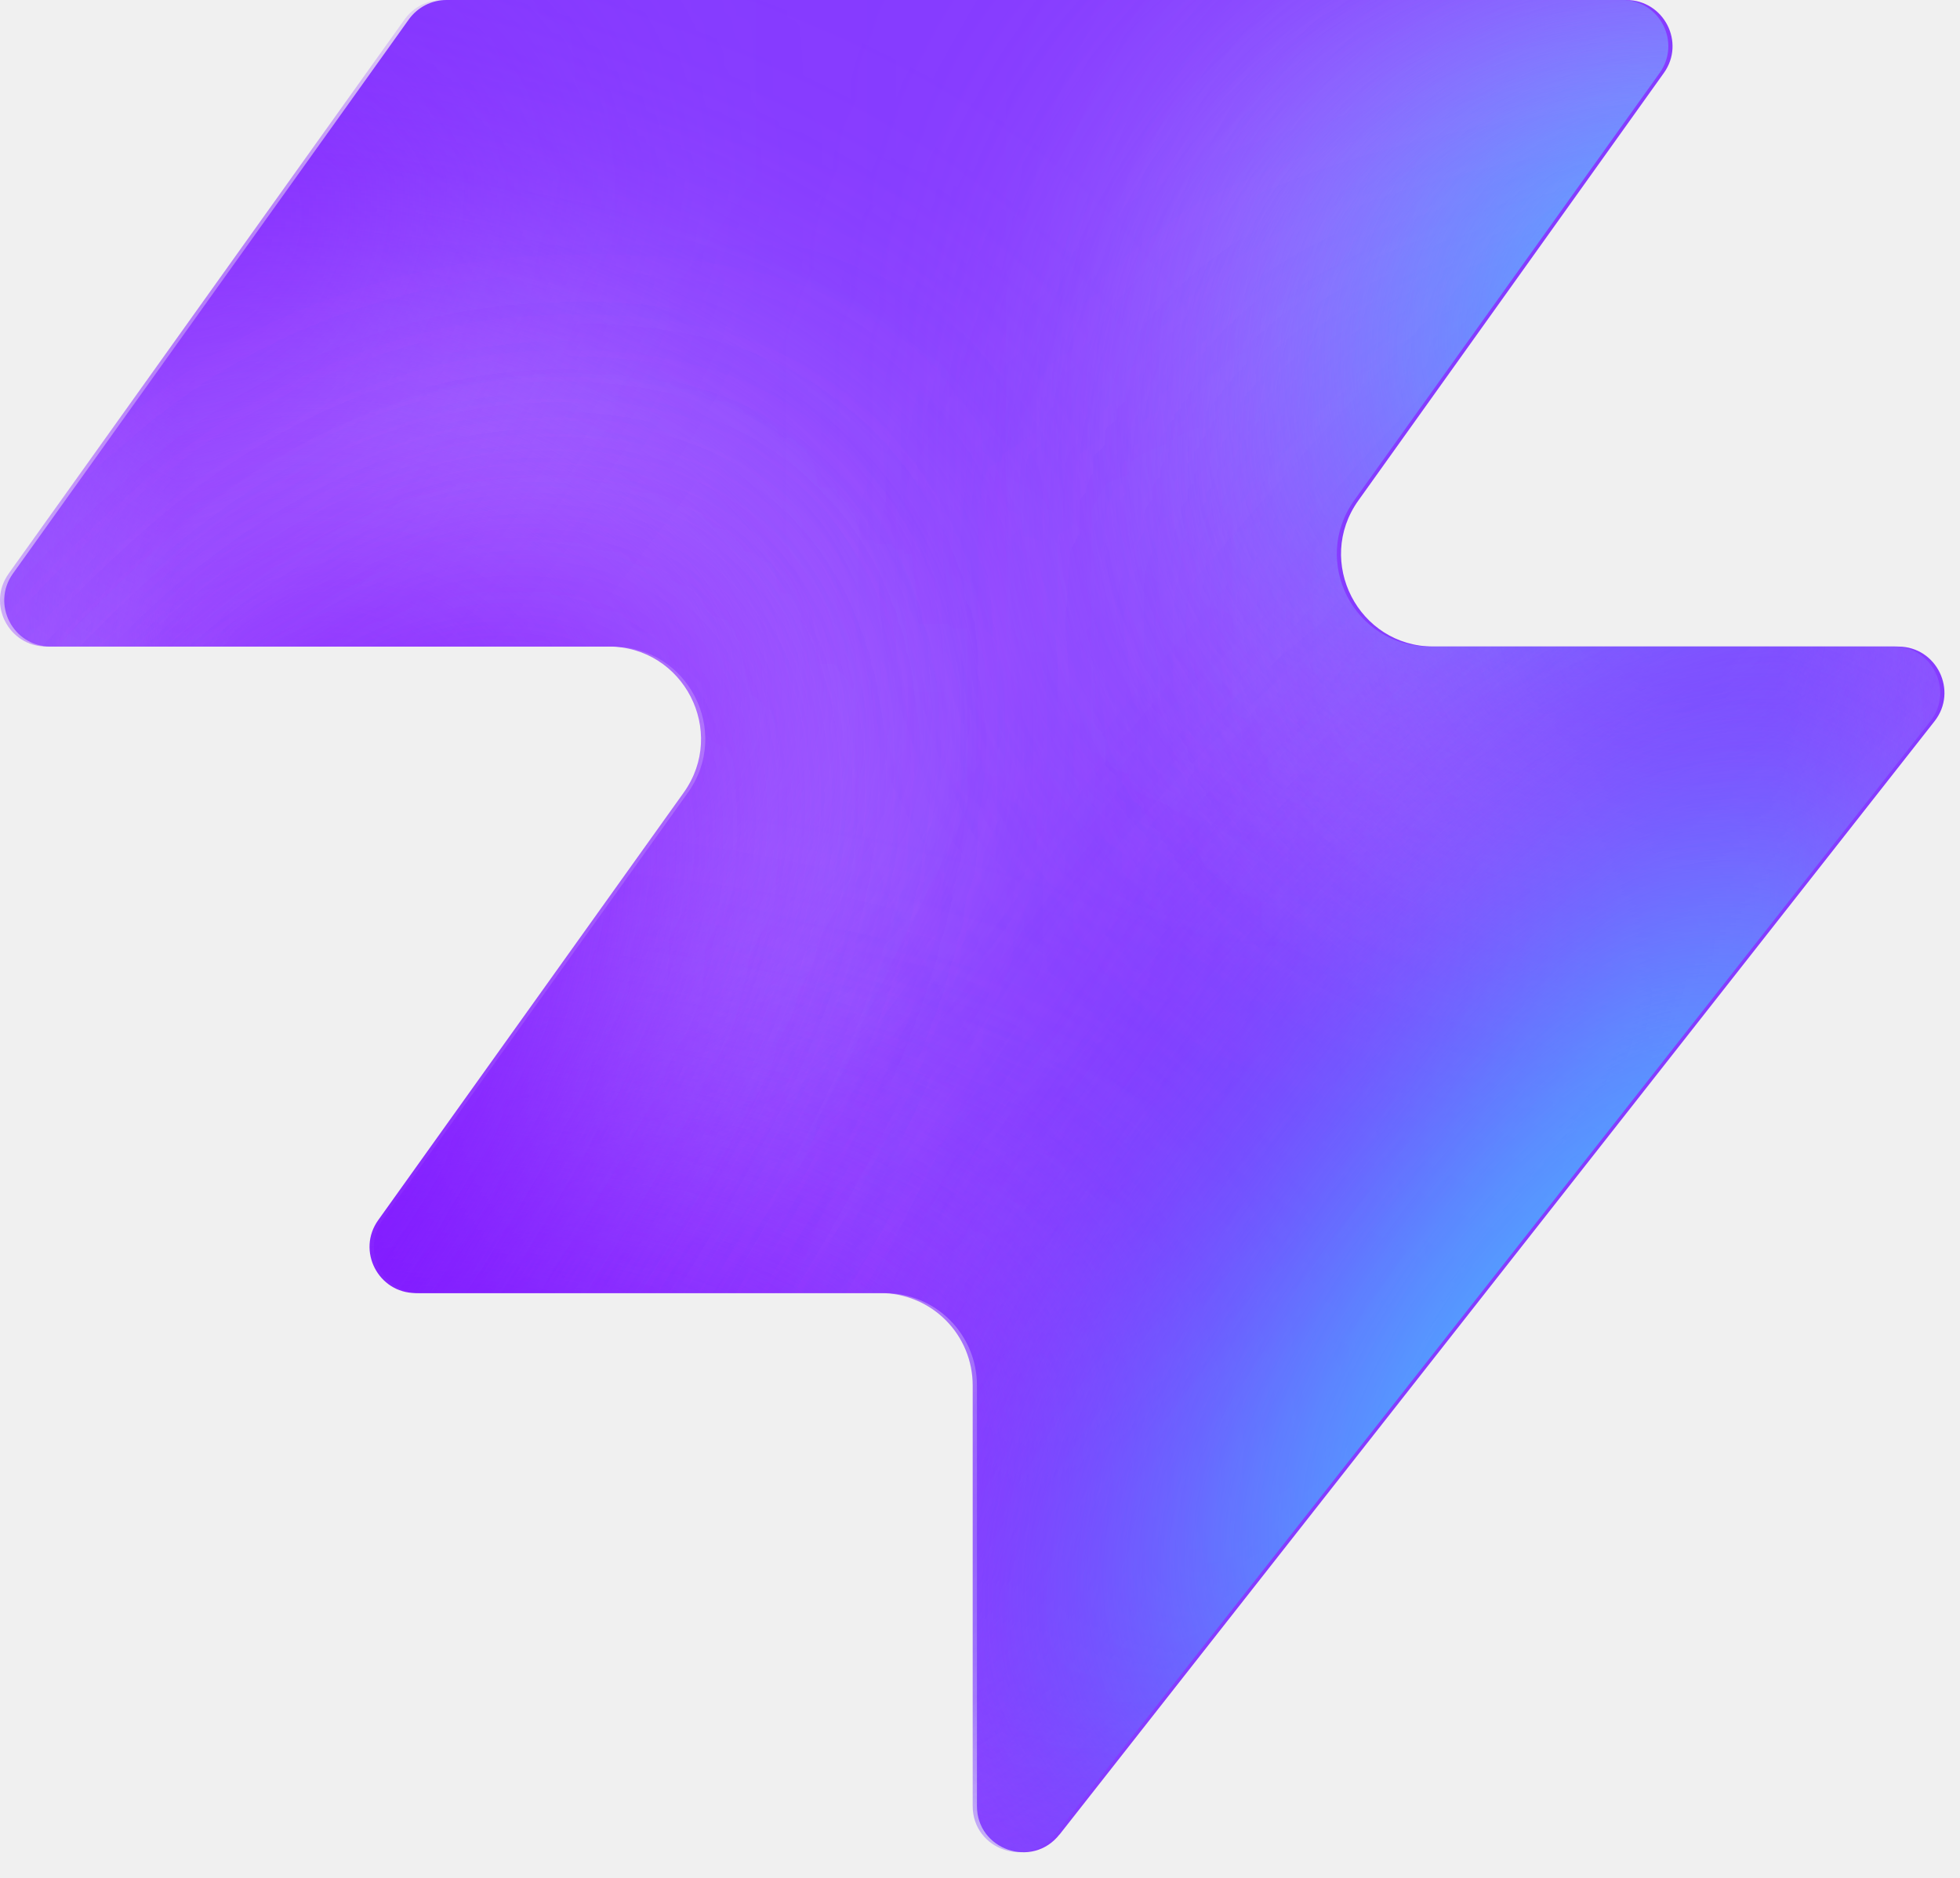
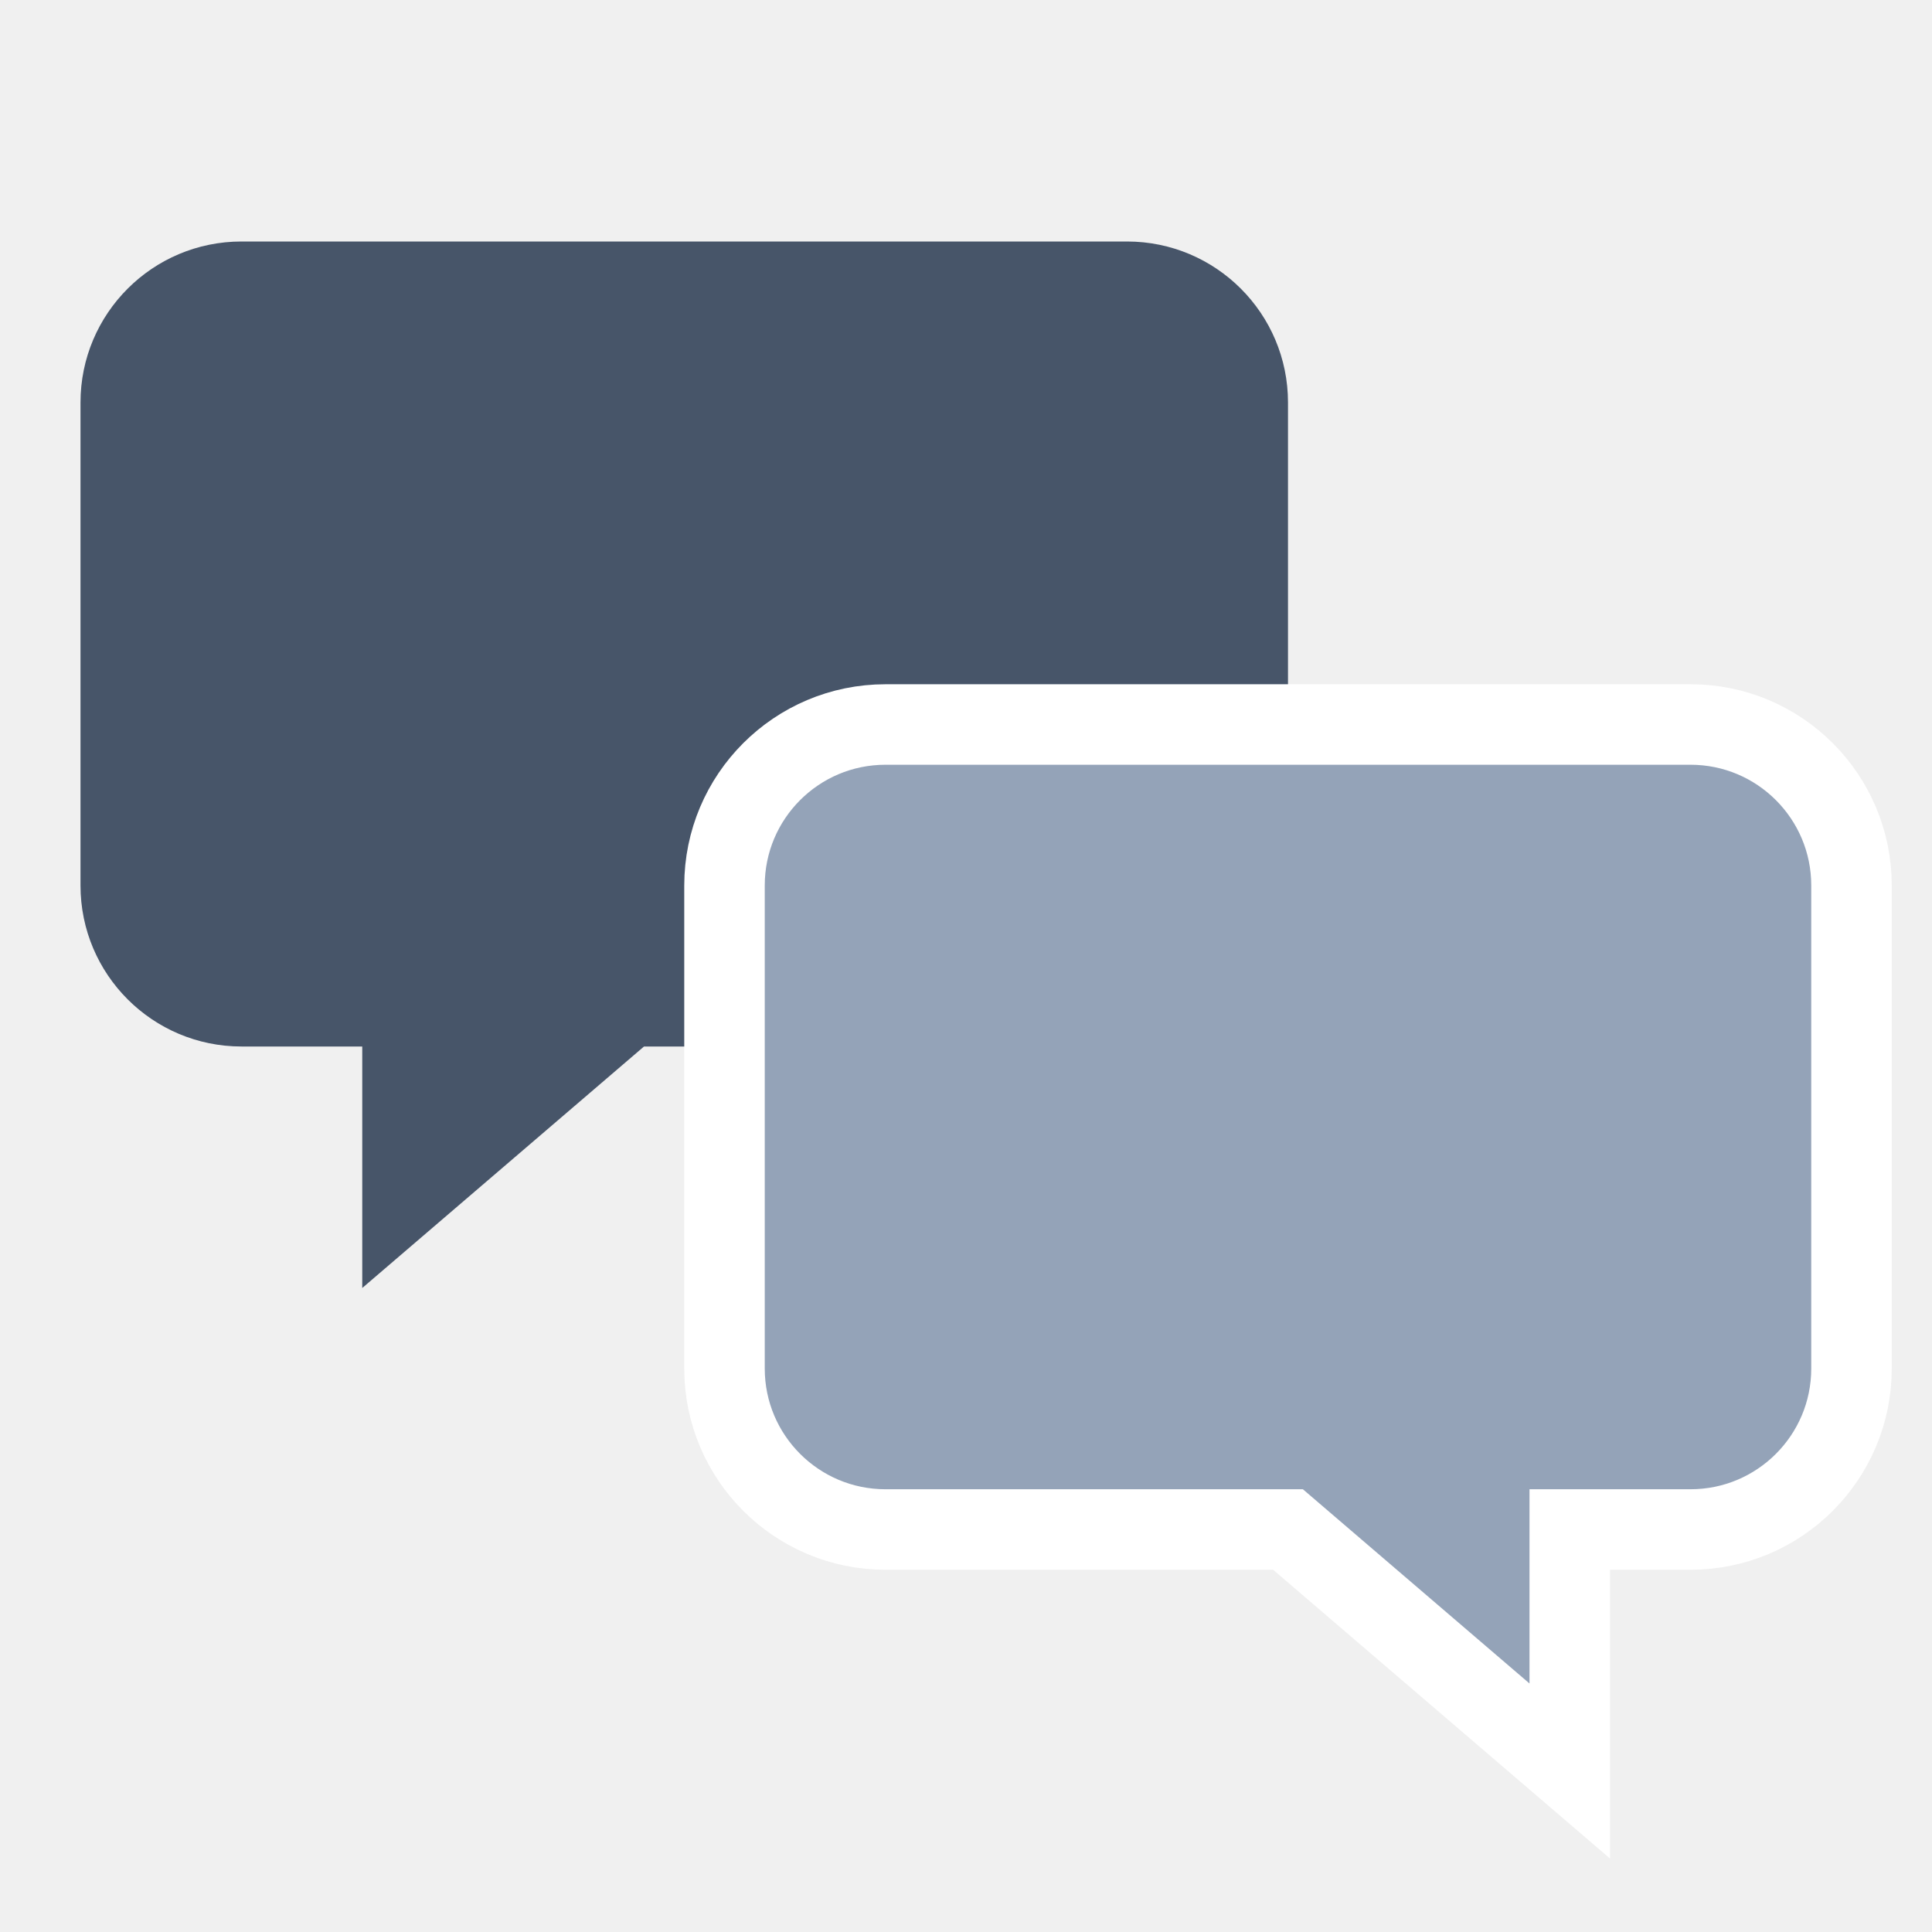
- <svg xmlns="http://www.w3.org/2000/svg" width="48" height="46" fill="none" viewBox="0 0 48 46">
-   <path fill="#863bff" d="M25.946 44.938c-.664.845-2.021.375-2.021-.698V33.937a2.26 2.26 0 0 0-2.262-2.262H10.287c-.92 0-1.456-1.04-.92-1.788l7.48-10.471c1.07-1.497 0-3.578-1.842-3.578H1.237c-.92 0-1.456-1.04-.92-1.788L10.013.474c.214-.297.556-.474.92-.474h28.894c.92 0 1.456 1.04.92 1.788l-7.48 10.471c-1.07 1.498 0 3.579 1.842 3.579h11.377c.943 0 1.473 1.088.89 1.83L25.947 44.94z" style="fill:#863bff;fill:color(display-p3 .525 .23 1);fill-opacity:1" />
-   <mask id="a" width="48" height="46" x="0" y="0" maskUnits="userSpaceOnUse" style="mask-type:alpha">
-     <path fill="#000" d="M25.842 44.938c-.664.844-2.021.375-2.021-.698V33.937a2.26 2.26 0 0 0-2.262-2.262H10.183c-.92 0-1.456-1.04-.92-1.788l7.48-10.471c1.07-1.498 0-3.579-1.842-3.579H1.133c-.92 0-1.456-1.04-.92-1.787L9.91.473c.214-.297.556-.474.92-.474h28.894c.92 0 1.456 1.04.92 1.788l-7.48 10.471c-1.07 1.498 0 3.578 1.842 3.578h11.377c.943 0 1.473 1.088.89 1.832L25.843 44.94z" style="fill:#000;fill-opacity:1" />
-   </mask>
-   <g mask="url(#a)">
-     <g filter="url(#b)">
-       <ellipse cx="5.508" cy="14.704" fill="#ede6ff" rx="5.508" ry="14.704" style="fill:#ede6ff;fill:color(display-p3 .927 .903 1);fill-opacity:1" transform="matrix(.00324 1 1 -.00324 -4.47 31.516)" />
-     </g>
-     <g filter="url(#c)">
-       <ellipse cx="10.399" cy="29.851" fill="#ede6ff" rx="10.399" ry="29.851" style="fill:#ede6ff;fill:color(display-p3 .927 .903 1);fill-opacity:1" transform="matrix(.00324 1 1 -.00324 -39.328 7.883)" />
-     </g>
-     <g filter="url(#d)">
-       <ellipse cx="5.508" cy="30.487" fill="#7e14ff" rx="5.508" ry="30.487" style="fill:#7e14ff;fill:color(display-p3 .492 .077 1);fill-opacity:1" transform="rotate(89.814 -25.913 -14.639)scale(1 -1)" />
-     </g>
-     <g filter="url(#e)">
-       <ellipse cx="5.508" cy="30.599" fill="#7e14ff" rx="5.508" ry="30.599" style="fill:#7e14ff;fill:color(display-p3 .492 .077 1);fill-opacity:1" transform="rotate(89.814 -32.644 -3.334)scale(1 -1)" />
-     </g>
-     <g filter="url(#f)">
-       <ellipse cx="5.508" cy="30.599" fill="#7e14ff" rx="5.508" ry="30.599" style="fill:#7e14ff;fill:color(display-p3 .492 .077 1);fill-opacity:1" transform="matrix(.00324 1 1 -.00324 -34.34 30.47)" />
-     </g>
-     <g filter="url(#g)">
-       <ellipse cx="14.072" cy="22.078" fill="#ede6ff" rx="14.072" ry="22.078" style="fill:#ede6ff;fill:color(display-p3 .927 .903 1);fill-opacity:1" transform="rotate(93.35 24.506 48.493)scale(-1 1)" />
-     </g>
-     <g filter="url(#h)">
-       <ellipse cx="3.47" cy="21.501" fill="#7e14ff" rx="3.47" ry="21.501" style="fill:#7e14ff;fill:color(display-p3 .492 .077 1);fill-opacity:1" transform="rotate(89.009 28.708 47.59)scale(-1 1)" />
-     </g>
-     <g filter="url(#i)">
-       <ellipse cx="3.47" cy="21.501" fill="#7e14ff" rx="3.47" ry="21.501" style="fill:#7e14ff;fill:color(display-p3 .492 .077 1);fill-opacity:1" transform="rotate(89.009 28.708 47.59)scale(-1 1)" />
-     </g>
-     <g filter="url(#j)">
-       <ellipse cx=".387" cy="8.972" fill="#7e14ff" rx="4.407" ry="29.108" style="fill:#7e14ff;fill:color(display-p3 .492 .077 1);fill-opacity:1" transform="rotate(39.51 .387 8.972)" />
-     </g>
-     <g filter="url(#k)">
-       <ellipse cx="47.523" cy="-6.092" fill="#7e14ff" rx="4.407" ry="29.108" style="fill:#7e14ff;fill:color(display-p3 .492 .077 1);fill-opacity:1" transform="rotate(37.892 47.523 -6.092)" />
-     </g>
-     <g filter="url(#l)">
-       <ellipse cx="41.412" cy="6.333" fill="#47bfff" rx="5.971" ry="9.665" style="fill:#47bfff;fill:color(display-p3 .28 .748 1);fill-opacity:1" transform="rotate(37.892 41.412 6.333)" />
-     </g>
-     <g filter="url(#m)">
-       <ellipse cx="-1.879" cy="38.332" fill="#7e14ff" rx="4.407" ry="29.108" style="fill:#7e14ff;fill:color(display-p3 .492 .077 1);fill-opacity:1" transform="rotate(37.892 -1.88 38.332)" />
-     </g>
-     <g filter="url(#n)">
-       <ellipse cx="-1.879" cy="38.332" fill="#7e14ff" rx="4.407" ry="29.108" style="fill:#7e14ff;fill:color(display-p3 .492 .077 1);fill-opacity:1" transform="rotate(37.892 -1.88 38.332)" />
-     </g>
-     <g filter="url(#o)">
-       <ellipse cx="35.651" cy="29.907" fill="#7e14ff" rx="4.407" ry="29.108" style="fill:#7e14ff;fill:color(display-p3 .492 .077 1);fill-opacity:1" transform="rotate(37.892 35.651 29.907)" />
-     </g>
-     <g filter="url(#p)">
-       <ellipse cx="38.418" cy="32.4" fill="#47bfff" rx="5.971" ry="15.297" style="fill:#47bfff;fill:color(display-p3 .28 .748 1);fill-opacity:1" transform="rotate(37.892 38.418 32.4)" />
-     </g>
-   </g>
-   <defs>
-     <filter id="b" width="60.045" height="41.654" x="-19.77" y="16.149" color-interpolation-filters="sRGB" filterUnits="userSpaceOnUse">
-       <feFlood flood-opacity="0" result="BackgroundImageFix" />
-       <feBlend in="SourceGraphic" in2="BackgroundImageFix" result="shape" />
-       <feGaussianBlur result="effect1_foregroundBlur_2002_17158" stdDeviation="7.659" />
-     </filter>
-     <filter id="c" width="90.34" height="51.437" x="-54.613" y="-7.533" color-interpolation-filters="sRGB" filterUnits="userSpaceOnUse">
-       <feFlood flood-opacity="0" result="BackgroundImageFix" />
-       <feBlend in="SourceGraphic" in2="BackgroundImageFix" result="shape" />
-       <feGaussianBlur result="effect1_foregroundBlur_2002_17158" stdDeviation="7.659" />
-     </filter>
-     <filter id="d" width="79.355" height="29.4" x="-49.64" y="2.03" color-interpolation-filters="sRGB" filterUnits="userSpaceOnUse">
-       <feFlood flood-opacity="0" result="BackgroundImageFix" />
-       <feBlend in="SourceGraphic" in2="BackgroundImageFix" result="shape" />
-       <feGaussianBlur result="effect1_foregroundBlur_2002_17158" stdDeviation="4.596" />
-     </filter>
-     <filter id="e" width="79.579" height="29.4" x="-45.045" y="20.029" color-interpolation-filters="sRGB" filterUnits="userSpaceOnUse">
-       <feFlood flood-opacity="0" result="BackgroundImageFix" />
-       <feBlend in="SourceGraphic" in2="BackgroundImageFix" result="shape" />
-       <feGaussianBlur result="effect1_foregroundBlur_2002_17158" stdDeviation="4.596" />
-     </filter>
-     <filter id="f" width="79.579" height="29.4" x="-43.513" y="21.178" color-interpolation-filters="sRGB" filterUnits="userSpaceOnUse">
-       <feFlood flood-opacity="0" result="BackgroundImageFix" />
-       <feBlend in="SourceGraphic" in2="BackgroundImageFix" result="shape" />
-       <feGaussianBlur result="effect1_foregroundBlur_2002_17158" stdDeviation="4.596" />
-     </filter>
-     <filter id="g" width="74.749" height="58.852" x="15.756" y="-17.901" color-interpolation-filters="sRGB" filterUnits="userSpaceOnUse">
-       <feFlood flood-opacity="0" result="BackgroundImageFix" />
-       <feBlend in="SourceGraphic" in2="BackgroundImageFix" result="shape" />
-       <feGaussianBlur result="effect1_foregroundBlur_2002_17158" stdDeviation="7.659" />
-     </filter>
-     <filter id="h" width="61.377" height="25.362" x="23.548" y="2.284" color-interpolation-filters="sRGB" filterUnits="userSpaceOnUse">
-       <feFlood flood-opacity="0" result="BackgroundImageFix" />
-       <feBlend in="SourceGraphic" in2="BackgroundImageFix" result="shape" />
-       <feGaussianBlur result="effect1_foregroundBlur_2002_17158" stdDeviation="4.596" />
-     </filter>
-     <filter id="i" width="61.377" height="25.362" x="23.548" y="2.284" color-interpolation-filters="sRGB" filterUnits="userSpaceOnUse">
-       <feFlood flood-opacity="0" result="BackgroundImageFix" />
-       <feBlend in="SourceGraphic" in2="BackgroundImageFix" result="shape" />
-       <feGaussianBlur result="effect1_foregroundBlur_2002_17158" stdDeviation="4.596" />
-     </filter>
-     <filter id="j" width="56.045" height="63.649" x="-27.636" y="-22.853" color-interpolation-filters="sRGB" filterUnits="userSpaceOnUse">
-       <feFlood flood-opacity="0" result="BackgroundImageFix" />
-       <feBlend in="SourceGraphic" in2="BackgroundImageFix" result="shape" />
-       <feGaussianBlur result="effect1_foregroundBlur_2002_17158" stdDeviation="4.596" />
-     </filter>
-     <filter id="k" width="54.814" height="64.646" x="20.116" y="-38.415" color-interpolation-filters="sRGB" filterUnits="userSpaceOnUse">
-       <feFlood flood-opacity="0" result="BackgroundImageFix" />
-       <feBlend in="SourceGraphic" in2="BackgroundImageFix" result="shape" />
-       <feGaussianBlur result="effect1_foregroundBlur_2002_17158" stdDeviation="4.596" />
-     </filter>
-     <filter id="l" width="33.541" height="35.313" x="24.641" y="-11.323" color-interpolation-filters="sRGB" filterUnits="userSpaceOnUse">
-       <feFlood flood-opacity="0" result="BackgroundImageFix" />
-       <feBlend in="SourceGraphic" in2="BackgroundImageFix" result="shape" />
-       <feGaussianBlur result="effect1_foregroundBlur_2002_17158" stdDeviation="4.596" />
-     </filter>
-     <filter id="m" width="54.814" height="64.646" x="-29.286" y="6.009" color-interpolation-filters="sRGB" filterUnits="userSpaceOnUse">
-       <feFlood flood-opacity="0" result="BackgroundImageFix" />
-       <feBlend in="SourceGraphic" in2="BackgroundImageFix" result="shape" />
-       <feGaussianBlur result="effect1_foregroundBlur_2002_17158" stdDeviation="4.596" />
-     </filter>
-     <filter id="n" width="54.814" height="64.646" x="-29.286" y="6.009" color-interpolation-filters="sRGB" filterUnits="userSpaceOnUse">
-       <feFlood flood-opacity="0" result="BackgroundImageFix" />
-       <feBlend in="SourceGraphic" in2="BackgroundImageFix" result="shape" />
-       <feGaussianBlur result="effect1_foregroundBlur_2002_17158" stdDeviation="4.596" />
-     </filter>
-     <filter id="o" width="54.814" height="64.646" x="8.244" y="-2.416" color-interpolation-filters="sRGB" filterUnits="userSpaceOnUse">
-       <feFlood flood-opacity="0" result="BackgroundImageFix" />
-       <feBlend in="SourceGraphic" in2="BackgroundImageFix" result="shape" />
-       <feGaussianBlur result="effect1_foregroundBlur_2002_17158" stdDeviation="4.596" />
-     </filter>
-     <filter id="p" width="39.409" height="43.623" x="18.713" y="10.588" color-interpolation-filters="sRGB" filterUnits="userSpaceOnUse">
-       <feFlood flood-opacity="0" result="BackgroundImageFix" />
-       <feBlend in="SourceGraphic" in2="BackgroundImageFix" result="shape" />
-       <feGaussianBlur result="effect1_foregroundBlur_2002_17158" stdDeviation="4.596" />
-     </filter>
-   </defs>
+ <svg xmlns="http://www.w3.org/2000/svg" width="48" height="48" viewBox="0 0 48 48" fill="none">
+   <path d="M6 6h22a4 4 0 0 1 4 4v12a4 4 0 0 1-4 4H16l-7 6v-6H6a4 4 0 0 1-4-4V10a4 4 0 0 1 4-4z" fill="#475569" />
+   <path d="M22 18h20a4 4 0 0 1 4 4v12a4 4 0 0 1-4 4h-3v6l-7-6H22a4 4 0 0 1-4-4V22a4 4 0 0 1 4-4z" fill="#94a3b8" stroke="#ffffff" stroke-width="2" />
</svg>
